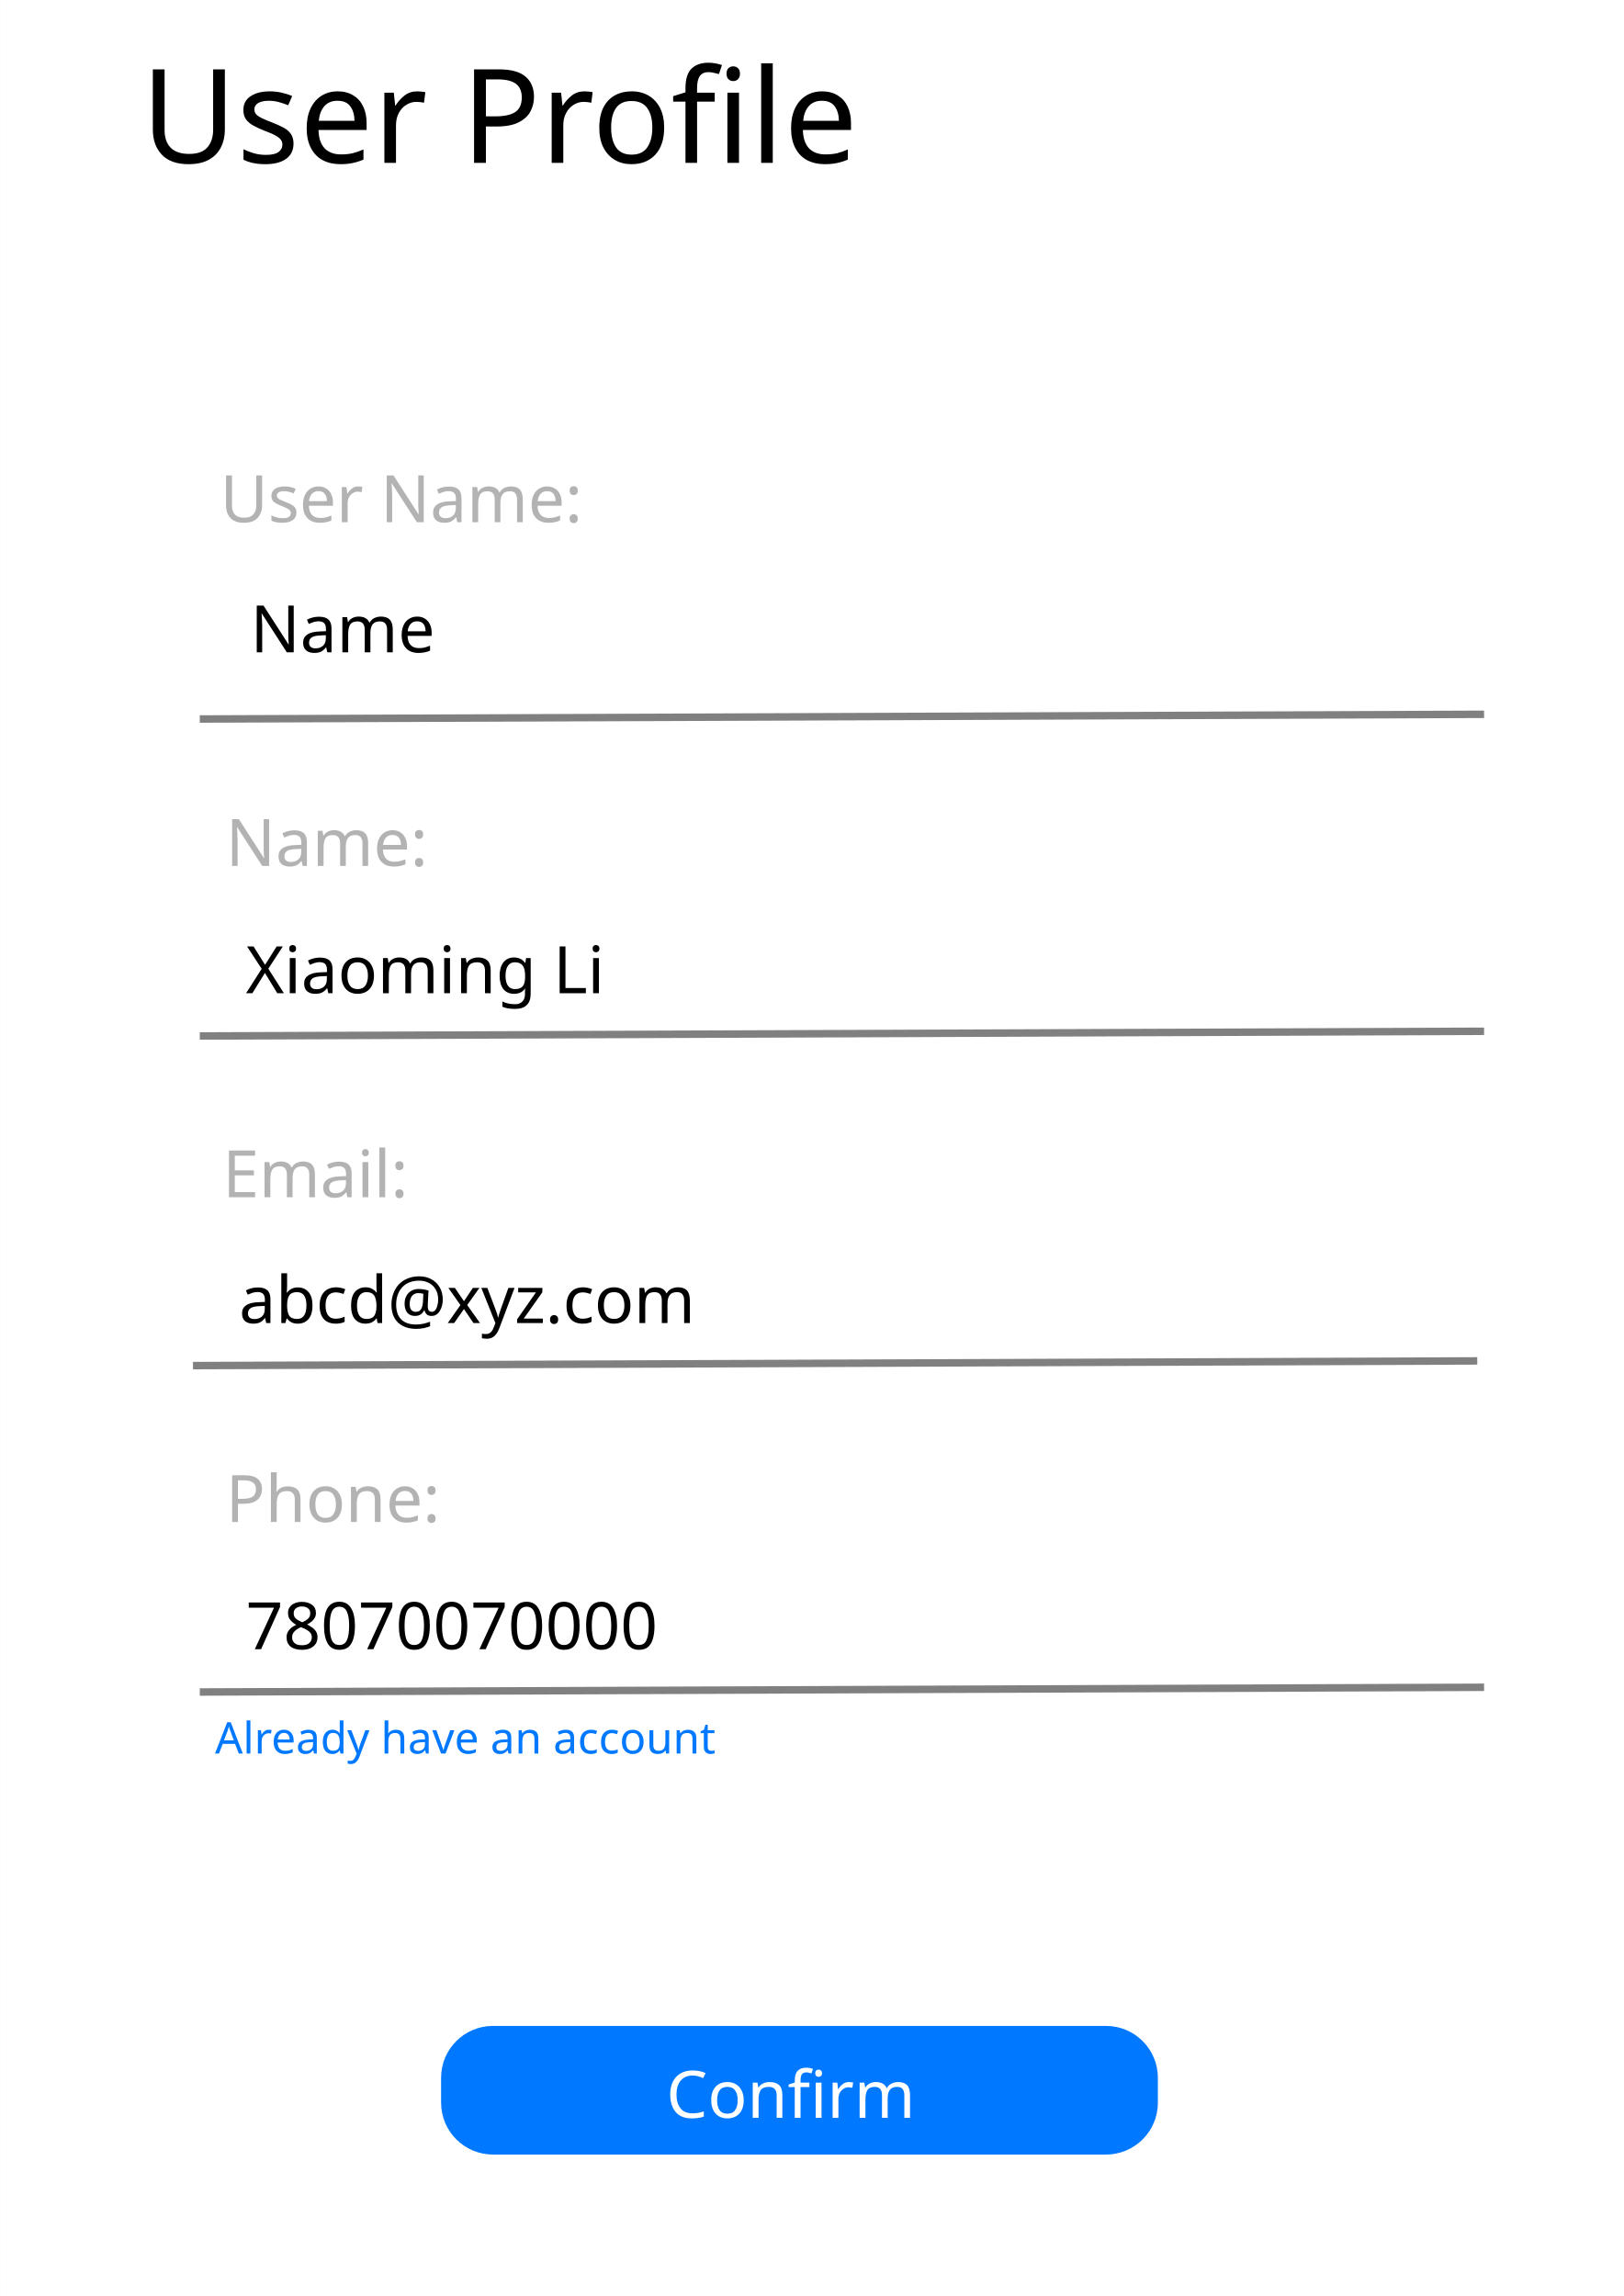
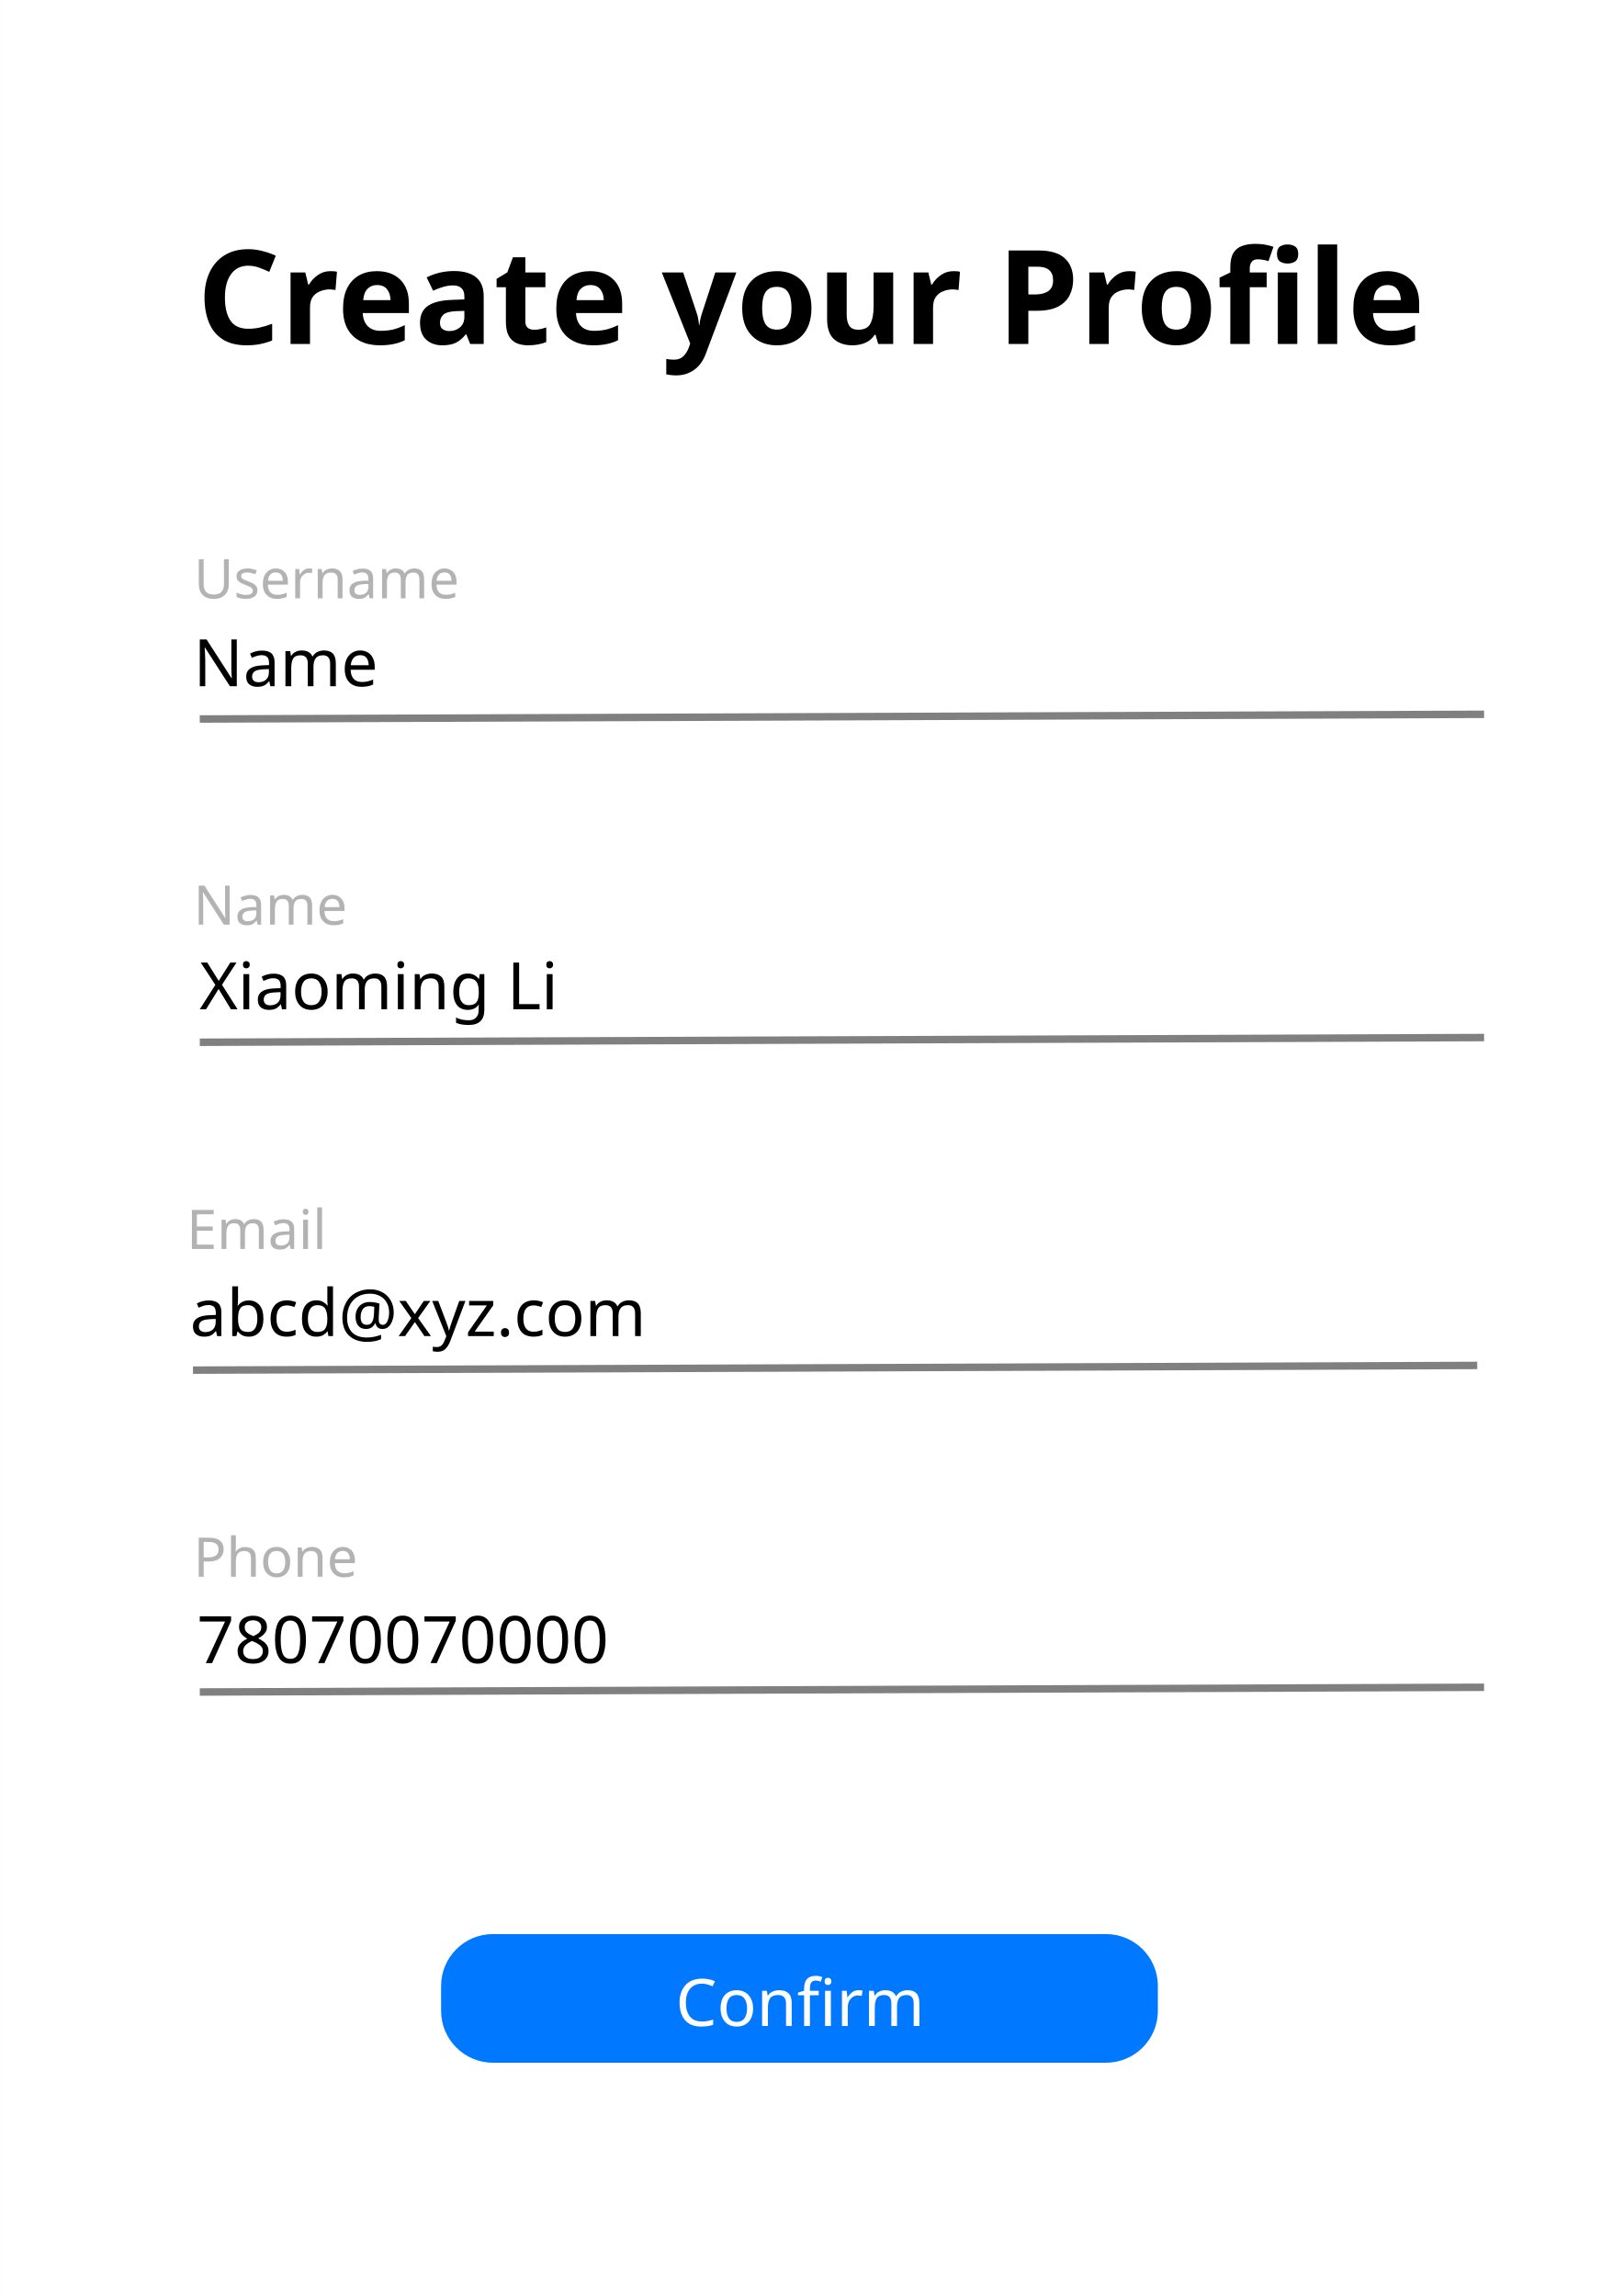
<svg xmlns="http://www.w3.org/2000/svg" width="210mm" height="297mm" viewBox="0 0 210 297" version="1.1" id="svg5">
  <defs id="defs2" />
  <g id="layer1" style="display:inline">
    <rect style="fill:#ffffff;stroke:#ffffff;stroke-width:0.5" id="rect854" width="209.846" height="297.902" x="0.263" y="-0.553" />
-     <text xml:space="preserve" style="font-size:5.644px;line-height:1.25;font-family:sans-serif;fill:#0078ff;fill-opacity:1;stroke-width:0.265;stroke-miterlimit:4;stroke-dasharray:none" x="26.341" y="226.831" id="text3938">
-       <tspan id="tspan3936" style="font-size:5.644px;fill:#0078ff;fill-opacity:1;stroke-width:0.265;stroke-miterlimit:4;stroke-dasharray:none" x="26.341" y="226.831"> Already have an account</tspan>
-     </text>
  </g>
  <g id="layer4">
-     <text xml:space="preserve" style="font-size:19.05px;line-height:1.25;font-family:sans-serif;letter-spacing:0px;word-spacing:0px;display:inline;fill:#ffffff;stroke-width:0.265" x="8.861" y="20.191" id="text14901">
-       <tspan id="tspan14899" style="font-size:19.05px;fill:#ffffff;stroke-width:0.265" x="8.861" y="20.191">QRpokemon</tspan>
+     <text xml:space="preserve" style="font-size:16.933px;line-height:1.25;font-family:sans-serif;letter-spacing:0px;word-spacing:0px;display:inline;fill:#000000;stroke-width:0.265" x="25.464" y="44.494" id="text22968">
+       <tspan id="tspan22966" style="font-style:normal;font-variant:normal;font-weight:bold;font-stretch:normal;font-size:16.933px;font-family:sans-serif;-inkscape-font-specification:'sans-serif Bold';fill:#000000;stroke-width:0.265" x="25.464" y="44.494">Create your Profile</tspan>
    </text>
-     <text xml:space="preserve" style="font-size:16.933px;line-height:1.25;font-family:sans-serif;letter-spacing:0px;word-spacing:0px;display:inline;fill:#000000;stroke-width:0.265" x="18.238" y="21.065" id="text22968">
-       <tspan id="tspan22966" style="font-size:16.933px;fill:#000000;stroke-width:0.265" x="18.238" y="21.065">User Profile</tspan>
-     </text>
-     <path style="fill:#cccccc;stroke:#808080;stroke-width:0.965;stroke-linecap:butt;stroke-linejoin:miter;stroke-miterlimit:4;stroke-dasharray:none;stroke-opacity:1" d="M 24.958,176.648 191.06,176.04" id="path16305-3" />
-     <path style="fill:#cccccc;stroke:#808080;stroke-width:0.965;stroke-linecap:butt;stroke-linejoin:miter;stroke-miterlimit:4;stroke-dasharray:none;stroke-opacity:1" d="M 25.84,218.869 191.942,218.26" id="path16305-8" />
-     <text xml:space="preserve" style="font-size:8.467px;line-height:1.25;font-family:sans-serif;fill:#b3b3b3;stroke-width:0.265" x="28.472" y="67.547" id="text3027">
-       <tspan id="tspan3025" style="fill:#b3b3b3;stroke-width:0.265" x="28.472" y="67.547">User Name:</tspan>
-     </text>
-     <text xml:space="preserve" style="font-size:8.467px;line-height:1.25;font-family:sans-serif;fill:#b3b3b3;stroke-width:0.265" x="28.791" y="154.873" id="text12139">
-       <tspan id="tspan12137" style="fill:#b3b3b3;stroke-width:0.265" x="28.791" y="154.873">Email:</tspan>
-     </text>
-     <text xml:space="preserve" style="font-size:8.467px;line-height:1.25;font-family:sans-serif;fill:#b3b3b3;stroke-width:0.265" x="29.194" y="196.877" id="text12139-5">
-       <tspan id="tspan12137-5" style="fill:#b3b3b3;stroke-width:0.265" x="29.194" y="196.877">Phone:</tspan>
-     </text>
-     <rect style="font-variation-settings:normal;opacity:1;vector-effect:none;fill:#0078ff;fill-opacity:1;fill-rule:evenodd;stroke-width:1;stroke-linecap:butt;stroke-linejoin:miter;stroke-miterlimit:4;stroke-dasharray:none;stroke-dashoffset:0;stroke-opacity:1;-inkscape-stroke:none;stop-color:#000000;stop-opacity:1" id="rect1257" width="92.703" height="16.639" x="57.048" y="262.063" ry="6.708" />
-     <text xml:space="preserve" style="font-size:8.467px;line-height:1.25;font-family:sans-serif;stroke-width:0.265" x="86.166" y="273.948" id="text2935">
-       <tspan id="tspan2933" style="fill:#ffffff;stroke-width:0.265" x="86.166" y="273.948">Confirm</tspan>
-     </text>
-     <path style="fill:#cccccc;stroke:#808080;stroke-width:0.965;stroke-linecap:butt;stroke-linejoin:miter;stroke-miterlimit:4;stroke-dasharray:none;stroke-opacity:1" d="M 25.84,93.007 191.942,92.398" id="path16305-3-5" />
-     <text xml:space="preserve" style="font-size:8.467px;line-height:1.25;font-family:sans-serif;stroke-width:0.265" x="32.377" y="84.383" id="text33860">
-       <tspan id="tspan33858" style="stroke-width:0.265" x="32.377" y="84.383">Name</tspan>
-     </text>
-     <text xml:space="preserve" style="font-size:8.467px;line-height:1.25;font-family:sans-serif;stroke-width:0.265" x="30.914" y="171.143" id="text40838">
-       <tspan id="tspan40836" style="stroke-width:0.265" x="30.914" y="171.143">abcd@xyz.com</tspan>
-     </text>
-     <text xml:space="preserve" style="font-size:8.467px;line-height:1.25;font-family:sans-serif;stroke-width:0.265" x="31.795" y="213.335" id="text50444">
-       <tspan id="tspan50442" style="stroke-width:0.265" x="31.795" y="213.335">78070070000</tspan>
-     </text>
-     <path style="fill:#cccccc;stroke:#808080;stroke-width:0.965;stroke-linecap:butt;stroke-linejoin:miter;stroke-miterlimit:4;stroke-dasharray:none;stroke-opacity:1" d="M 25.84,134.009 191.942,133.4" id="path16305-8-2" />
-     <text xml:space="preserve" style="font-size:8.467px;line-height:1.25;font-family:sans-serif;fill:#b3b3b3;stroke-width:0.265" x="29.194" y="112.017" id="text12139-5-1">
-       <tspan id="tspan12137-5-1" style="fill:#b3b3b3;stroke-width:0.265" x="29.194" y="112.017">Name:</tspan>
-     </text>
-     <text xml:space="preserve" style="font-size:8.467px;line-height:1.25;font-family:sans-serif;stroke-width:0.265" x="31.795" y="128.475" id="text50444-0">
-       <tspan id="tspan50442-1" style="stroke-width:0.265" x="31.795" y="128.475">Xiaoming Li</tspan>
+     <g id="g23661" transform="translate(0,-11.87982)">
+       <rect style="font-variation-settings:normal;opacity:1;vector-effect:none;fill:#0078ff;fill-opacity:1;fill-rule:evenodd;stroke-width:1;stroke-linecap:butt;stroke-linejoin:miter;stroke-miterlimit:4;stroke-dasharray:none;stroke-dashoffset:0;stroke-opacity:1;-inkscape-stroke:none;stop-color:#000000;stop-opacity:1" id="rect1257" width="92.703" height="16.639" x="57.048" y="262.063" ry="6.708" />
+       <text xml:space="preserve" style="font-size:8.467px;line-height:1.25;font-family:sans-serif;stroke-width:0.265" x="87.376" y="273.948" id="text2935">
+         <tspan id="tspan2933" style="fill:#ffffff;stroke-width:0.265" x="87.376" y="273.948">Confirm</tspan>
+       </text>
+     </g>
+     <g id="g46878">
+       <text xml:space="preserve" style="font-size:7.056px;line-height:1.25;font-family:sans-serif;fill:#b3b3b3;stroke-width:0.265" x="25.076" y="77.391" id="text3027">
+         <tspan id="tspan3025" style="font-size:7.056px;fill:#b3b3b3;stroke-width:0.265" x="25.076" y="77.391">Username</tspan>
+       </text>
+       <path style="fill:#cccccc;stroke:#808080;stroke-width:0.965;stroke-linecap:butt;stroke-linejoin:miter;stroke-miterlimit:4;stroke-dasharray:none;stroke-opacity:1" d="M 25.84,93.007 191.942,92.398" id="path16305-3-5" />
+       <text xml:space="preserve" style="font-size:8.467px;line-height:1.25;font-family:sans-serif;stroke-width:0.265" x="25.017" y="88.764" id="text33860">
+         <tspan id="tspan33858" style="stroke-width:0.265" x="25.017" y="88.764">Name</tspan>
+       </text>
+     </g>
+     <g id="g46854" transform="translate(0,0.5860753)">
+       <path style="fill:#cccccc;stroke:#808080;stroke-width:0.965;stroke-linecap:butt;stroke-linejoin:miter;stroke-miterlimit:4;stroke-dasharray:none;stroke-opacity:1" d="M 24.958,176.648 191.06,176.04" id="path16305-3" />
+       <text xml:space="preserve" style="font-size:7.056px;line-height:1.25;font-family:sans-serif;fill:#b3b3b3;stroke-width:0.265" x="24.135" y="160.974" id="text12139">
+         <tspan id="tspan12137" style="font-size:7.056px;fill:#b3b3b3;stroke-width:0.265" x="24.135" y="160.974">Email</tspan>
+       </text>
+       <text xml:space="preserve" style="font-size:8.467px;line-height:1.25;font-family:sans-serif;stroke-width:0.265" x="24.567" y="172.244" id="text40838">
+         <tspan id="tspan40836" style="stroke-width:0.265" x="24.567" y="172.244">abcd@xyz.com</tspan>
+       </text>
+     </g>
+     <g id="g46861">
+       <path style="fill:#cccccc;stroke:#808080;stroke-width:0.965;stroke-linecap:butt;stroke-linejoin:miter;stroke-miterlimit:4;stroke-dasharray:none;stroke-opacity:1" d="M 25.84,218.869 191.942,218.26" id="path16305-8" />
+       <text xml:space="preserve" style="font-size:7.056px;line-height:1.25;font-family:sans-serif;fill:#b3b3b3;stroke-width:0.265" x="25.017" y="203.962" id="text12139-5">
+         <tspan id="tspan12137-5" style="font-size:7.056px;fill:#b3b3b3;stroke-width:0.265" x="25.017" y="203.962">Phone</tspan>
+       </text>
+       <text xml:space="preserve" style="font-size:8.467px;line-height:1.25;font-family:sans-serif;stroke-width:0.265" x="25.466" y="215.128" id="text50444">
+         <tspan id="tspan50442" style="stroke-width:0.265" x="25.466" y="215.128">78070070000</tspan>
+       </text>
+     </g>
+     <g id="g56071" transform="translate(0,-0.6349338)">
+       <path style="fill:#cccccc;stroke:#808080;stroke-width:0.965;stroke-linecap:butt;stroke-linejoin:miter;stroke-miterlimit:4;stroke-dasharray:none;stroke-opacity:1" d="M 25.84,135.456 191.942,134.847" id="path16305-8-2" />
+       <text xml:space="preserve" style="font-size:7.056px;line-height:1.25;font-family:sans-serif;fill:#b3b3b3;stroke-width:0.265" x="25.017" y="120.248" id="text12139-5-1">
+         <tspan id="tspan12137-5-1" style="font-size:7.056px;fill:#b3b3b3;stroke-width:0.265" x="25.017" y="120.248">Name</tspan>
+       </text>
+       <text xml:space="preserve" style="font-size:8.467px;line-height:1.25;font-family:sans-serif;stroke-width:0.265" x="25.804" y="131.192" id="text50444-0">
+         <tspan id="tspan50442-1" style="stroke-width:0.265" x="25.804" y="131.192">Xiaoming Li</tspan>
+       </text>
+     </g>
+   </g>
+   <g id="layer6" style="display:none">
+     <text xml:space="preserve" style="font-size:5.644px;line-height:1.25;font-family:sans-serif;display:inline;fill:#ff8080;fill-opacity:1;stroke-width:0.265;stroke-miterlimit:4;stroke-dasharray:none" x="25.838" y="99.365" id="text3938">
+       <tspan id="tspan3936" style="font-size:5.644px;fill:#ff8080;fill-opacity:1;stroke-width:0.265;stroke-miterlimit:4;stroke-dasharray:none" x="25.838" y="99.365">Username already taken</tspan>
    </text>
  </g>
</svg>
